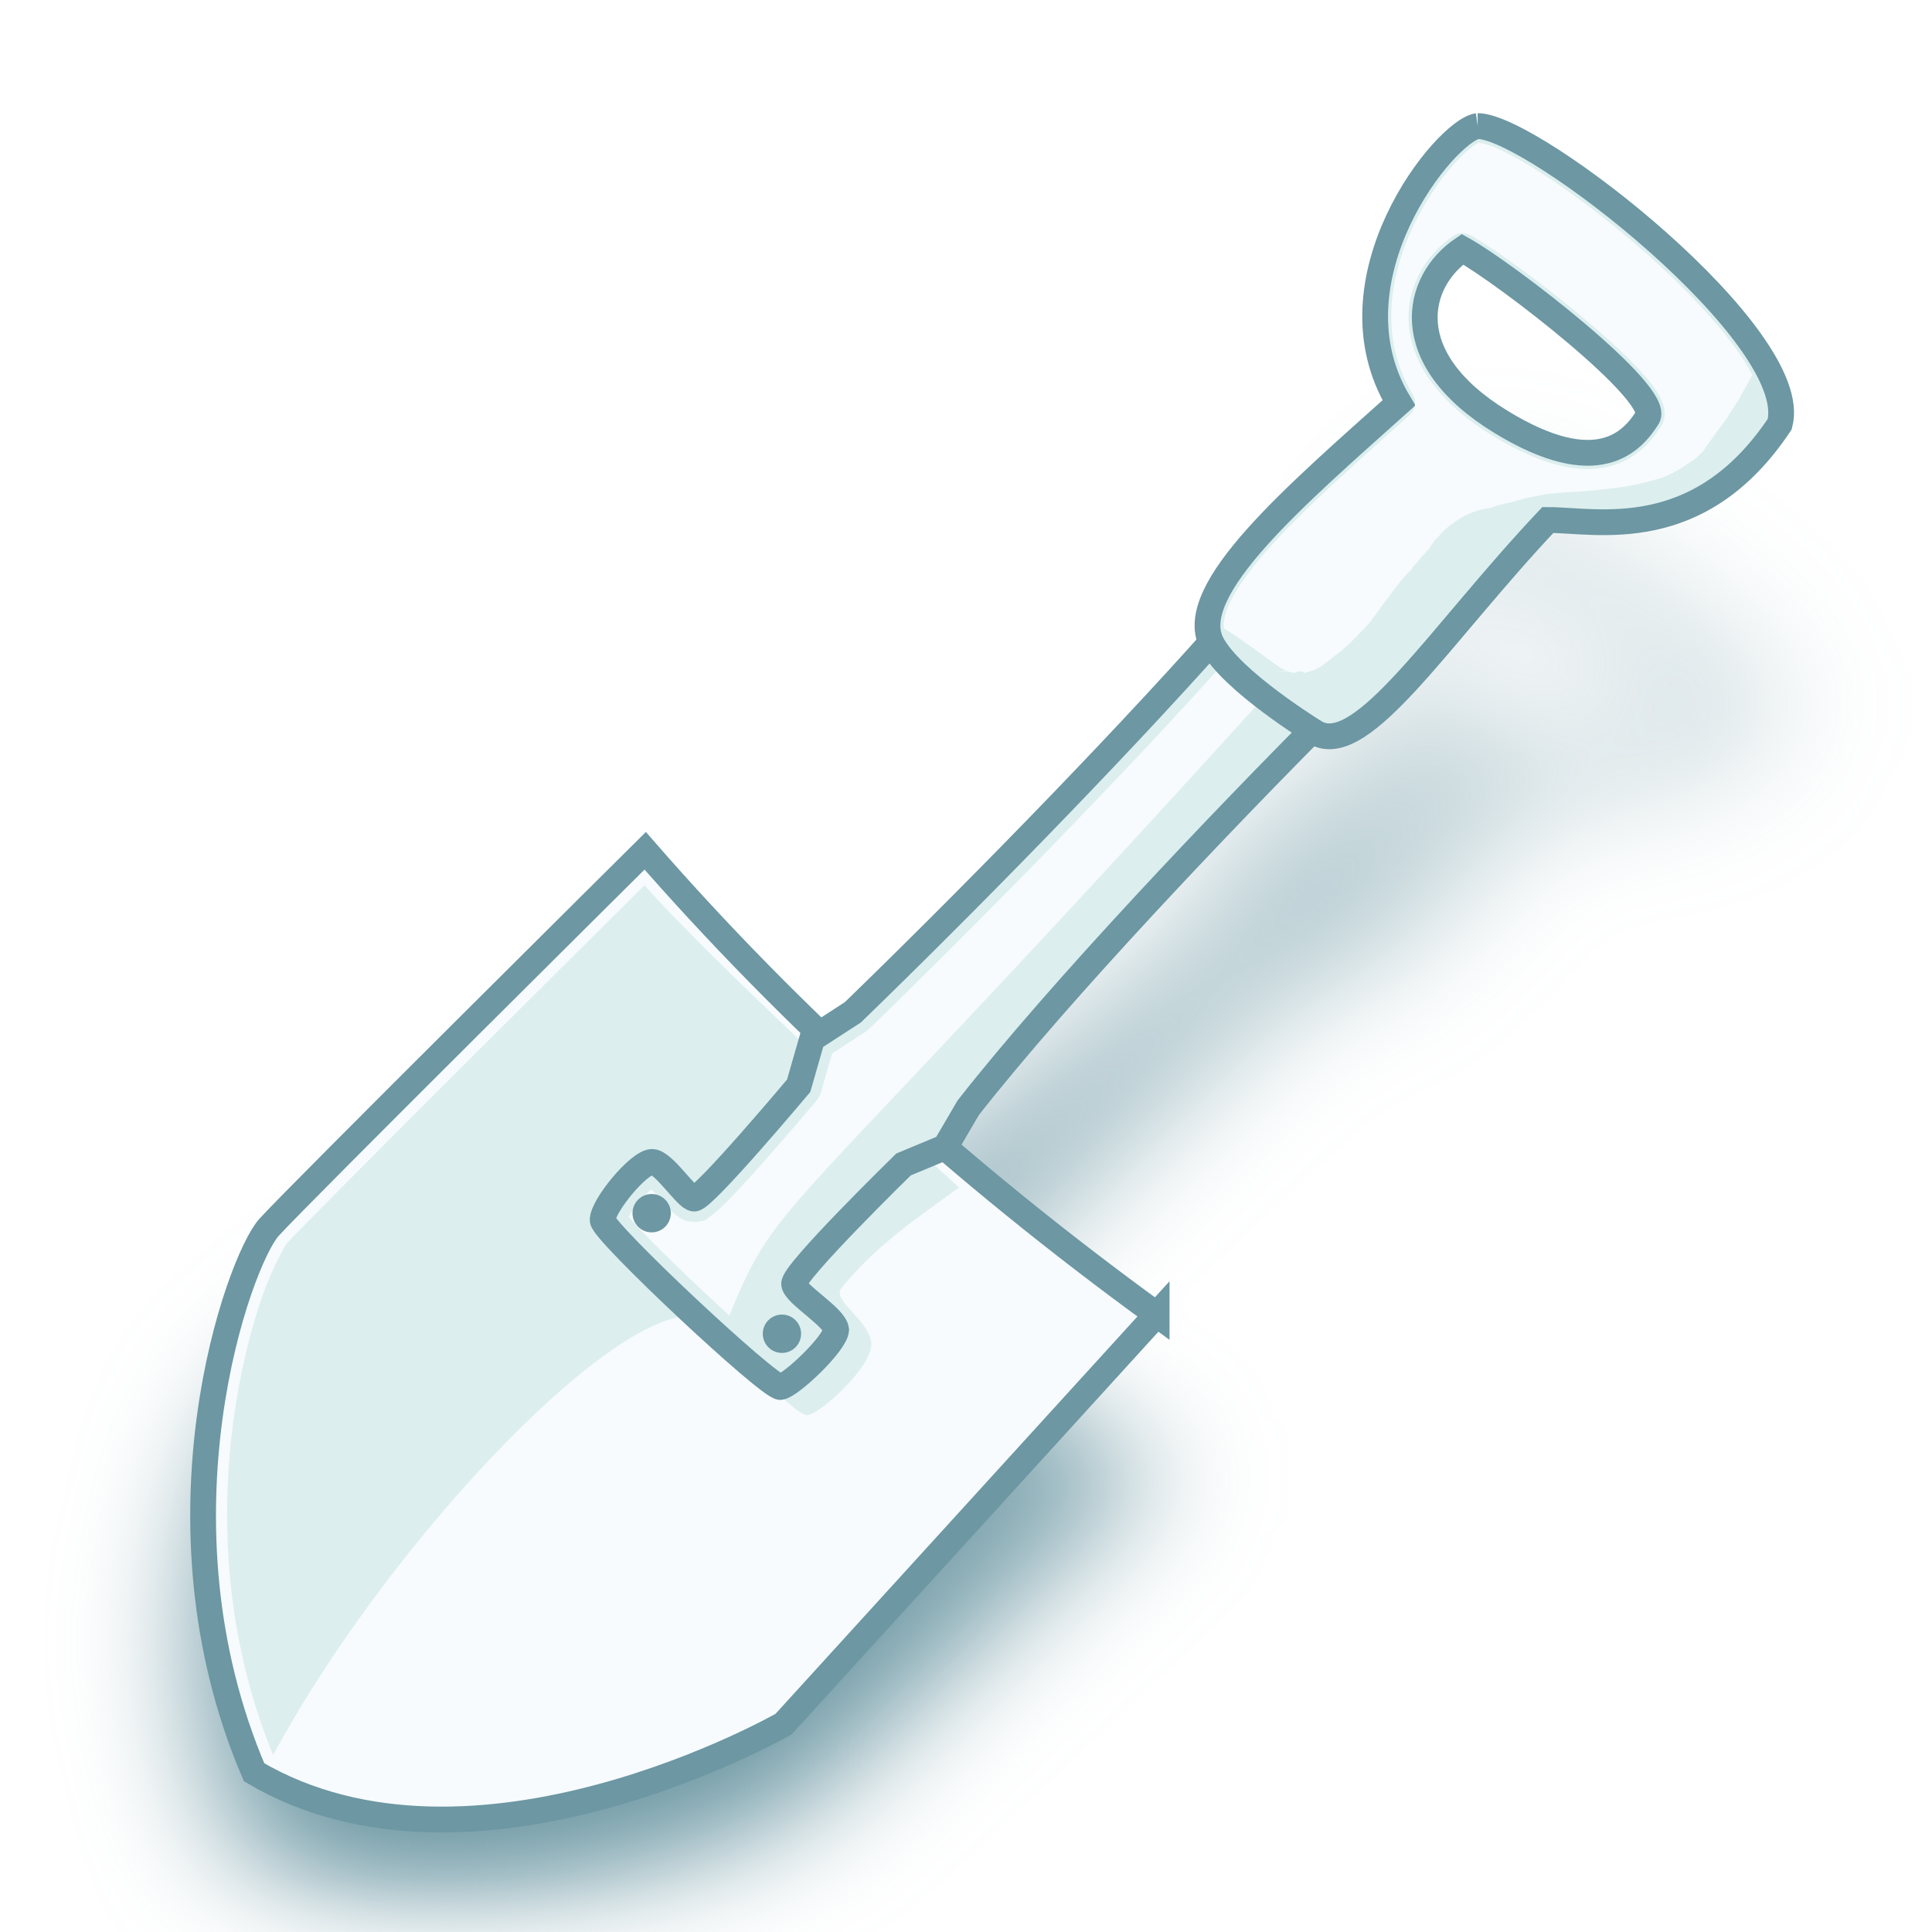
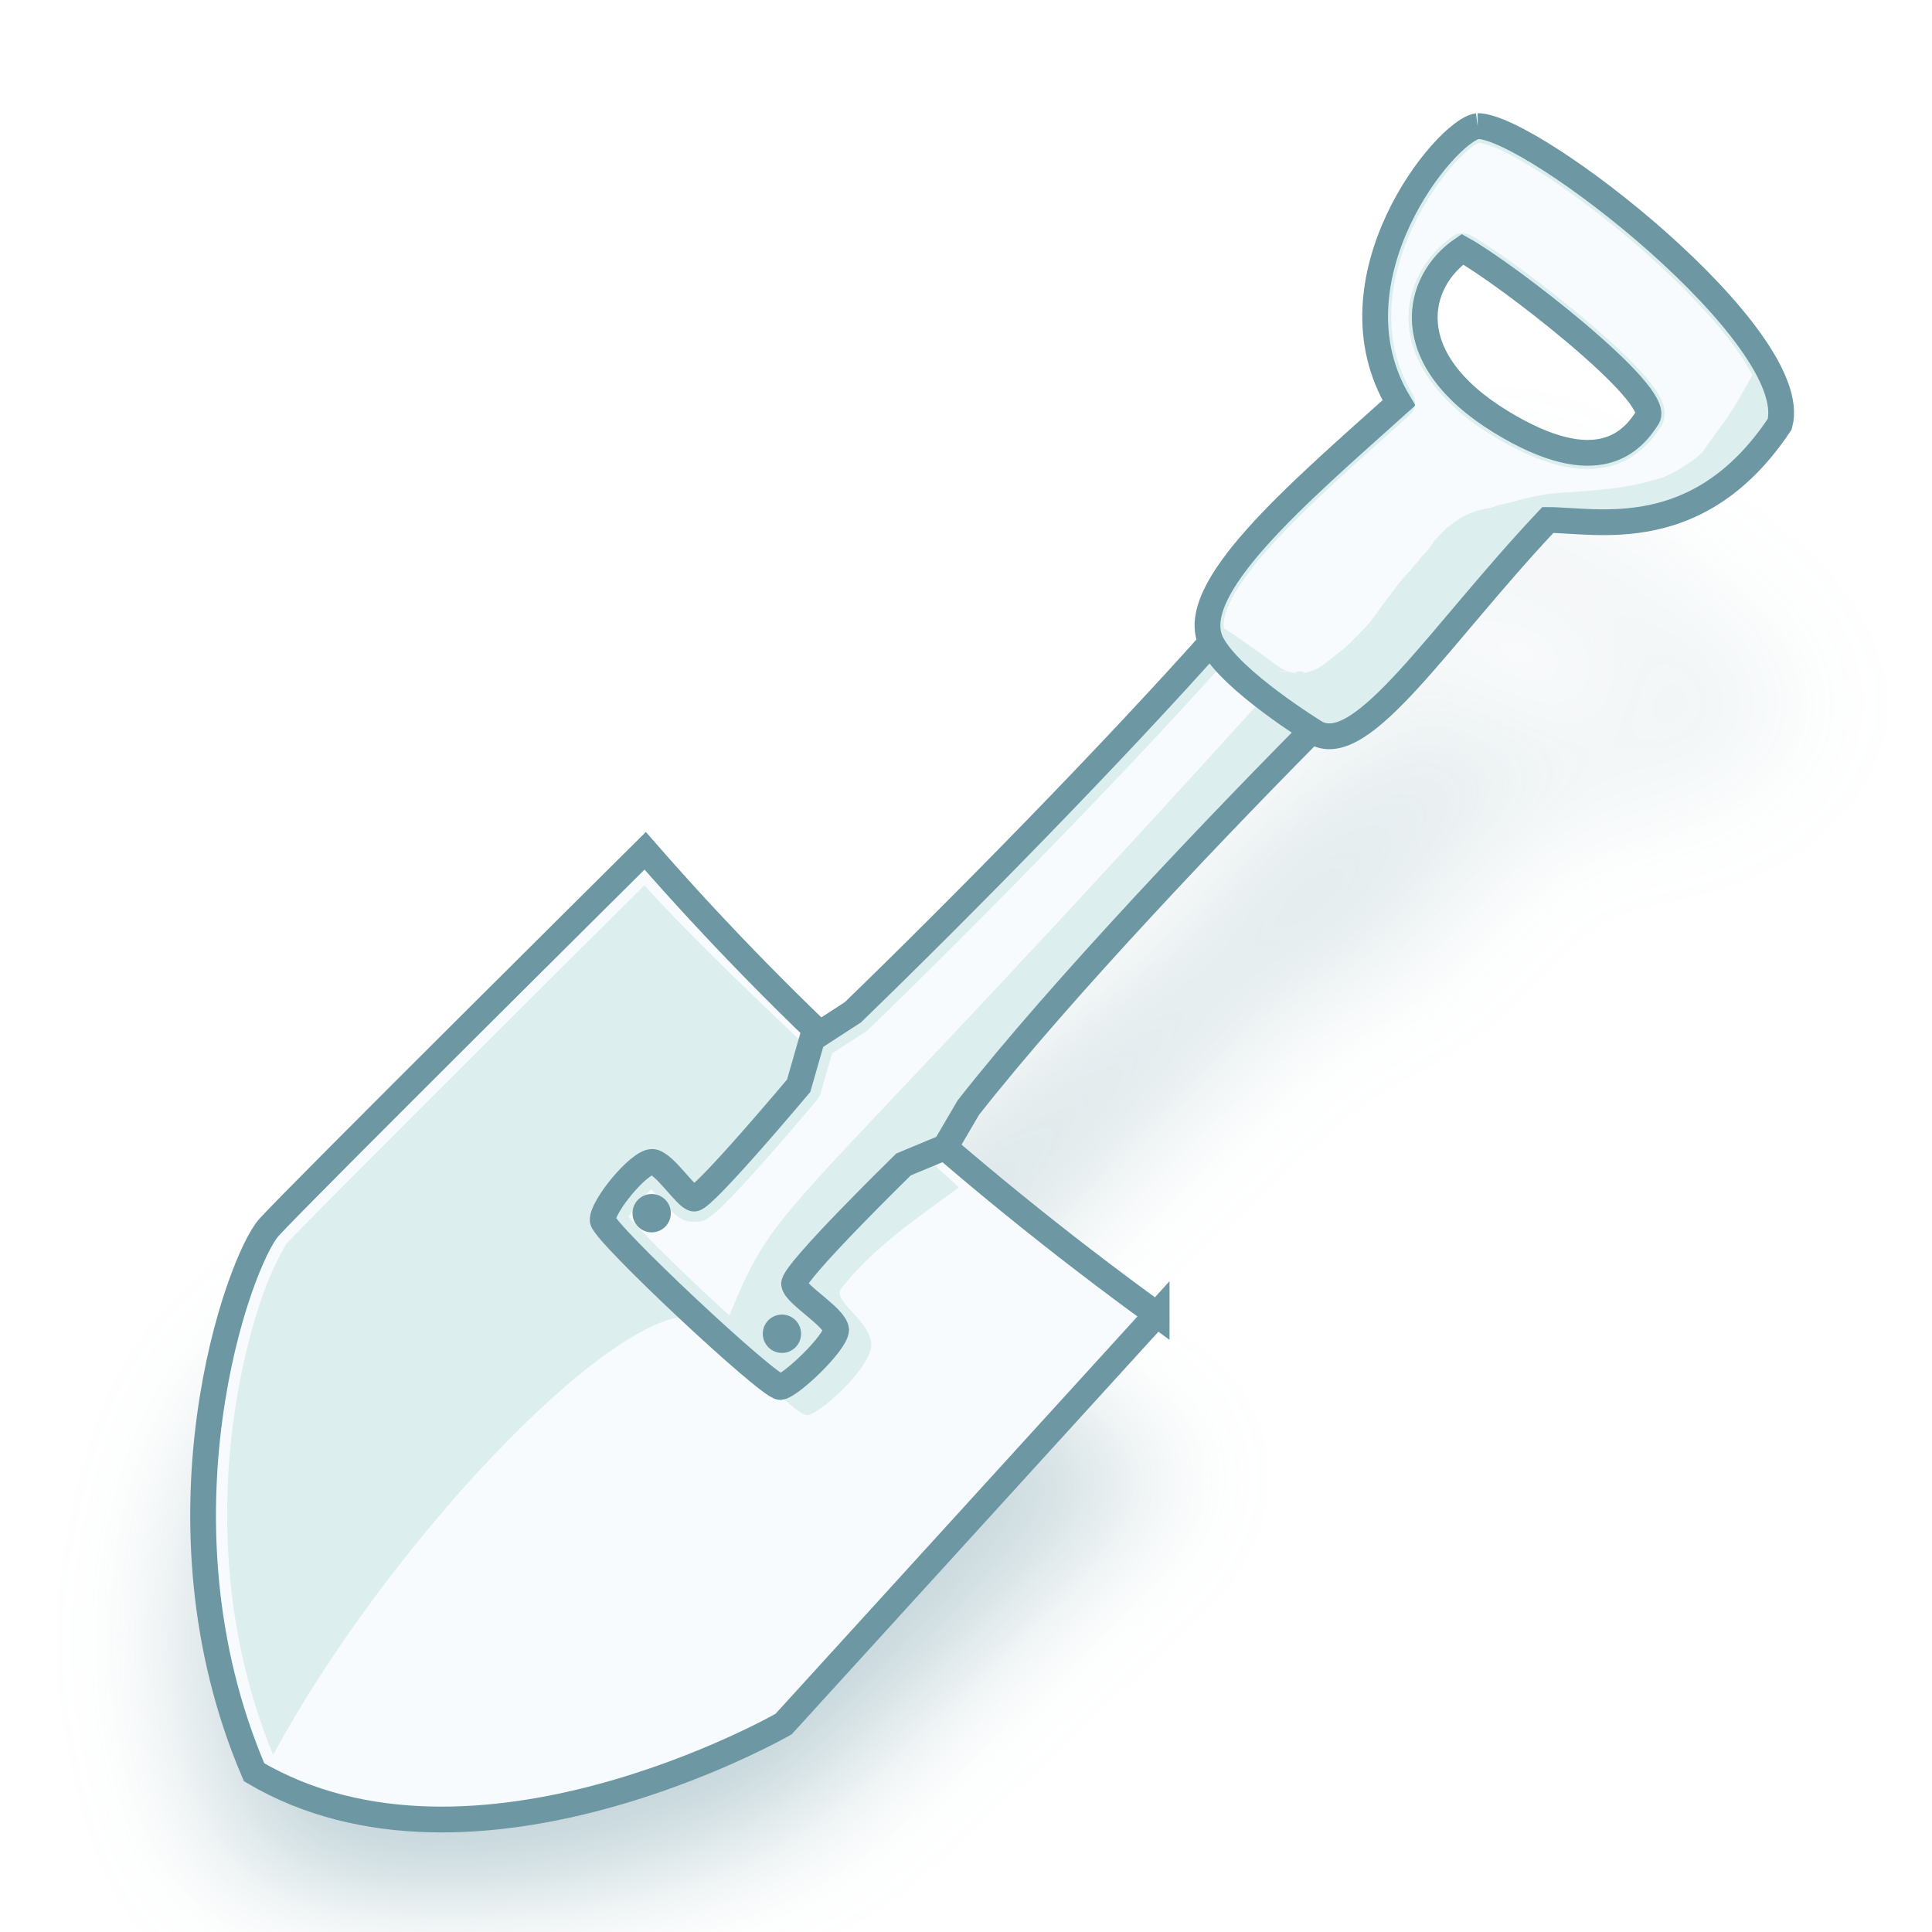
<svg xmlns="http://www.w3.org/2000/svg" xmlns:xlink="http://www.w3.org/1999/xlink" width="300" height="300" viewBox="0 0 281.25 281.25" id="svg192014" version="1.1">
  <defs id="defs192016">
    <linearGradient id="linearGradient1424">
      <stop style="stop-color:#6c97a3;stop-opacity:1;" offset="0" id="stop1420" />
      <stop style="stop-color:#6c97a3;stop-opacity:0;" offset="1" id="stop1422" />
    </linearGradient>
    <clipPath id="clipPath10040" clipPathUnits="userSpaceOnUse">
      <path id="path10038" d="M 0,595.28 H 841.89 V 0 H 0 Z" />
    </clipPath>
    <clipPath id="clipPath10040-6" clipPathUnits="userSpaceOnUse">
      <path id="path10038-0" d="M 0,595.28 H 841.89 V 0 H 0 Z" />
    </clipPath>
    <linearGradient id="linearGradient7503">
      <stop id="stop7499" offset="0" style="stop-color:#ffffff;stop-opacity:1;" />
      <stop id="stop7501" offset="1" style="stop-color:#ffffff;stop-opacity:0;" />
    </linearGradient>
    <linearGradient gradientTransform="translate(0,1.40625)" y2="331.119" x2="-1053.14" y1="-157.779" x1="-1120.736" gradientUnits="userSpaceOnUse" id="linearGradient7547" xlink:href="#linearGradient7503" />
    <filter style="color-interpolation-filters:sRGB" id="filter1416" x="-0.101" width="1.201" y="-0.094" height="1.188">
      <feGaussianBlur stdDeviation="11.268" id="feGaussianBlur1418" />
    </filter>
    <linearGradient xlink:href="#linearGradient1424" id="linearGradient1426" x1="-375.317" y1="262.713" x2="-232.846" y2="-42.109" gradientUnits="userSpaceOnUse" />
  </defs>
  <g id="layer1" transform="translate(0,-771.1121)">
-     <path style="fill:url(#linearGradient1426);fill-opacity:1;fill-rule:evenodd;stroke:none;stroke-width:4.769;stroke-linecap:butt;stroke-linejoin:miter;stroke-miterlimit:4;stroke-dasharray:none;stroke-opacity:1;filter:url(#filter1416)" d="m -300.496,4.318 c -5.43,0.724 -26.065,26.065 -13.395,47.062 -17.246,15.45 -36.263,31.609 -31.947,40.699 -18.165,20.296 -42.803,45.318 -60.979,62.908 l -5.627,3.648 c -10.549,-10.12 -20.449,-20.491 -29.715,-31.105 0,0 -58.876,58.366 -63.996,63.998 -5.12,5.632 -20.992,49.662 -2.561,92.668 37.374,22.015 90.107,-8.193 90.107,-8.193 l 63.486,-69.629 c -12.691,-9.212 -24.698,-18.696 -36.047,-28.438 l 0.062,-0.025 3.924,-6.695 c 14.909,-19.004 40.538,-46.031 58.514,-64.145 0.138,0.086 0.658,0.422 0.658,0.422 7.965,4.344 20.998,-16.654 39.461,-36.203 8.326,0 25.704,4.344 39.461,-16.291 3.982,-14.843 -41.996,-50.682 -51.408,-50.682 z m -2.586,20.945 c 7.24,3.982 34.03,24.617 31.496,28.6 -2.534,3.982 -8.386,10.881 -24.979,0.723 -17.739,-10.861 -14.482,-23.892 -6.518,-29.322 z" transform="matrix(0.8554358,0,0,0.722757,471.9972,836.2343)" id="path1381" />
+     <path style="fill:url(#linearGradient1426);fill-opacity:1;fill-rule:evenodd;stroke:none;stroke-width:4.769;stroke-linecap:butt;stroke-linejoin:miter;stroke-miterlimit:4;stroke-dasharray:none;stroke-opacity:1;filter:url(#filter1416);opacity:0.42" d="m -300.496,4.318 c -5.43,0.724 -26.065,26.065 -13.395,47.062 -17.246,15.45 -36.263,31.609 -31.947,40.699 -18.165,20.296 -42.803,45.318 -60.979,62.908 l -5.627,3.648 c -10.549,-10.12 -20.449,-20.491 -29.715,-31.105 0,0 -58.876,58.366 -63.996,63.998 -5.12,5.632 -20.992,49.662 -2.561,92.668 37.374,22.015 90.107,-8.193 90.107,-8.193 l 63.486,-69.629 c -12.691,-9.212 -24.698,-18.696 -36.047,-28.438 l 0.062,-0.025 3.924,-6.695 c 14.909,-19.004 40.538,-46.031 58.514,-64.145 0.138,0.086 0.658,0.422 0.658,0.422 7.965,4.344 20.998,-16.654 39.461,-36.203 8.326,0 25.704,4.344 39.461,-16.291 3.982,-14.843 -41.996,-50.682 -51.408,-50.682 z m -2.586,20.945 c 7.24,3.982 34.03,24.617 31.496,28.6 -2.534,3.982 -8.386,10.881 -24.979,0.723 -17.739,-10.861 -14.482,-23.892 -6.518,-29.322 z" transform="matrix(0.8554358,0,0,0.722757,471.9972,836.2343)" id="path1381" />
    <g aria-label="" style="font-style:normal;font-variant:normal;font-weight:normal;font-stretch:normal;font-size:40px;line-height:23.438px;font-family:FontAwesome;-inkscape-font-specification:FontAwesome;letter-spacing:0px;word-spacing:0px;fill:#f7fbfd;fill-opacity:1;stroke:none;stroke-width:1.027px;stroke-linecap:butt;stroke-linejoin:miter;stroke-opacity:1" id="text894-5" transform="matrix(4.245813,0,0,4.249849,395.5077,-2637.924)" />
    <g id="g1253" transform="matrix(0.9124648,0,0,0.9133322,-143.3895,85.22098)" style="stroke-width:1.095">
      <path id="path1243" d="m 341.676,960.498 -59.517,65.277 c 0,0 -49.438,28.319 -84.476,7.68 -17.279,-40.318 -2.4,-81.596 2.4,-86.876 4.8,-5.28 59.997,-59.997 59.997,-59.997 22.948,26.287 50.021,50.996 81.596,73.917 z" style="fill:#f7fbfd;fill-opacity:1;fill-rule:evenodd;stroke:#6c97a3;stroke-width:4.108;stroke-linecap:butt;stroke-linejoin:miter;stroke-miterlimit:4;stroke-dasharray:none;stroke-opacity:1" />
      <path id="path1358" d="m 259.967,892.084 c -2.355,2.335 -12.426,12.316 -25.389,25.225 -14.396,14.335 -29.753,29.736 -31.668,31.842 -0.193,0.213 -2.328,3.806 -4.043,8.8 -1.715,4.994 -3.432,11.688 -4.477,19.438 -2.045,15.168 -1.466,34.357 6.332,53.313 17.514,-32.515 53.058,-70.652 67.066,-70.006 2.626,0.121 14.696,15.038 17.984,15.824 1.644,0.393 10.936,-7.904 10.364,-11.63 -0.572,-3.726 -6.321,-6.633 -4.759,-8.586 5.323,-6.653 11.975,-11.121 18.759,-16.055 -12.451,-11.331 -39.479,-36.142 -50.169,-48.166 z" style="fill:#dceeee;fill-opacity:1;fill-rule:evenodd;stroke:none;stroke-width:3.081;stroke-linecap:butt;stroke-linejoin:miter;stroke-miterlimit:4;stroke-dasharray:none;stroke-opacity:1" />
      <path id="path1245" d="m 369.199,864.653 c -16.883,16.888 -42.856,44.116 -57.579,62.883 l -3.679,6.278 -6.647,2.763 c 0,0 -17.698,17.268 -17.458,19.068 0.24,1.68 6.471,5.238 6.711,7.278 -0.12,2.16 -7.223,8.89 -8.902,9.13 -2.04,-0.12 -28.107,-24.53 -28.347,-26.57 -0.12,-2.16 5.748,-9.313 7.908,-9.313 1.92,0.12 5.491,5.847 6.691,5.847 1.56,0 16.669,-17.987 16.669,-17.987 l 2.152,-7.495 6.497,-4.213 c 17.383,-16.823 41.111,-40.925 58.228,-60.148 9.592,-8.194 21.786,6.476 17.759,12.479 z" style="fill:#dceeee;fill-opacity:1;fill-rule:evenodd;stroke:#6c97a3;stroke-width:4.108;stroke-linecap:butt;stroke-linejoin:miter;stroke-miterlimit:4;stroke-dasharray:none;stroke-opacity:1" />
      <path id="path1367" d="m 357.808,853.445 c -1.255,-0.059 -2.447,0.291 -3.893,1.503 -17.203,19.295 -40.774,43.238 -58.13,60.035 a 3.703,3.703 0 0 1 -0.56,0.445 l -5.334,3.461 -1.769,6.161 a 3.703,3.703 0 0 1 -0.725,1.36 c 0,0 -3.796,4.522 -7.808,9.064 -2.006,2.271 -4.063,4.546 -5.775,6.312 -0.856,0.883 -1.616,1.631 -2.318,2.245 -0.351,0.307 -0.676,0.581 -1.093,0.861 -0.417,0.28 -0.632,0.829 -2.509,0.829 -1.623,0 -2.231,-0.594 -2.726,-0.954 -0.496,-0.36 -0.842,-0.694 -1.185,-1.04 -0.686,-0.693 -1.316,-1.435 -1.934,-2.131 -0.384,-0.434 -0.682,-0.719 -1.009,-1.055 -0.554,0.5 -1.183,1.107 -1.805,1.851 -0.728,0.87 -1.388,1.806 -1.813,2.527 0.65,0.752 1.597,1.77 2.772,2.977 2.446,2.512 5.763,5.735 9.131,8.892 1.412,1.323 2.816,2.607 4.189,3.854 8.262,-20.09 7.22,-12.162 90.222,-103.98 -1.555,-1.666 -3.611,-2.936 -5.387,-3.168 -0.183,-0.024 -0.363,-0.041 -0.542,-0.049 z" style="fill:#f7fbfd;fill-opacity:1;fill-rule:evenodd;stroke:none;stroke-width:3.081;stroke-linecap:butt;stroke-linejoin:miter;stroke-miterlimit:4;stroke-dasharray:none;stroke-opacity:1" />
      <path style="fill:#dceeee;fill-opacity:1;fill-rule:evenodd;stroke:#6c97a3;stroke-width:4.108;stroke-linecap:butt;stroke-linejoin:miter;stroke-miterlimit:4;stroke-dasharray:none;stroke-opacity:1" d="m 392.888,771.069 c 8.824,0 51.928,33.6 48.194,47.515 -12.897,19.346 -29.188,15.273 -36.994,15.273 -17.309,18.327 -29.527,38.012 -36.994,33.94 0,0 -13.499,-8.232 -16.63,-14.255 -4.412,-8.485 13.576,-23.758 29.867,-38.352 -11.879,-19.685 7.467,-43.443 12.558,-44.121 z m -2.424,19.636 c -7.467,5.091 -10.521,17.309 6.109,27.491 15.555,9.524 21.043,3.055 23.418,-0.679 2.376,-3.733 -22.739,-23.079 -29.527,-26.812 z" id="path1257" />
      <circle style="color:#000000;overflow:visible;opacity:1;vector-effect:none;fill:#6c97a3;fill-opacity:1;fill-rule:nonzero;stroke:none;stroke-width:3.081;stroke-linecap:butt;stroke-linejoin:miter;stroke-miterlimit:4;stroke-dasharray:none;stroke-dashoffset:0;stroke-opacity:1;paint-order:stroke markers fill" id="path1279" cx="-281.896" cy="963.561" r="3.055" transform="scale(-1,1)" />
      <circle r="3.055" cy="944.345" cx="-261.112" id="circle1295" style="color:#000000;overflow:visible;opacity:1;vector-effect:none;fill:#6c97a3;fill-opacity:1;fill-rule:nonzero;stroke:none;stroke-width:3.081;stroke-linecap:butt;stroke-linejoin:miter;stroke-miterlimit:4;stroke-dasharray:none;stroke-dashoffset:0;stroke-opacity:1;paint-order:stroke markers fill" transform="scale(-1,1)" />
      <path style="fill:#f7fbfd;fill-opacity:1;fill-rule:evenodd;stroke:none;stroke-width:3.173;stroke-linecap:butt;stroke-linejoin:miter;stroke-miterlimit:4;stroke-dasharray:none;stroke-opacity:1" d="m 222.717,9.143 c 0.032,0.022 -0.435,0.154 -1.203,0.736 -0.867,0.657 -1.963,1.679 -3.119,2.977 -2.312,2.595 -4.878,6.297 -6.883,10.562 -4.01,8.531 -5.786,19.026 -0.045,28.539 a 2.754,2.754 0 0 1 -0.52,3.473 c -8.708,7.801 -17.807,15.749 -23.994,22.682 -3.094,3.467 -5.442,6.693 -6.654,9.312 -0.843,1.822 -1.117,3.188 -0.988,4.287 0.997,0.614 1.986,1.241 2.934,1.932 1.041,0.732 2.086,1.462 3.125,2.197 0.992,0.739 1.991,1.469 2.99,2.199 0.563,0.381 1.129,0.748 1.77,0.979 0.07,7.9e-5 0.139,0.002 0.209,0.002 0.009,-0.003 0.018,-0.003 0.027,-0.006 0.136,-0.003 0.268,0.004 0.402,0.006 0.533,6.14e-4 1.065,0.001 1.598,0.002 -0.011,0.004 -0.035,0.004 -0.047,0.008 0.127,0.007 0.416,0.043 0.533,0.104 0.216,0.11 -0.101,0.323 0.377,0.105 0.463,-0.124 0.928,-0.254 1.379,-0.418 0.497,-0.191 0.943,-0.479 1.393,-0.734 0.612,-0.436 1.187,-0.915 1.777,-1.379 0.522,-0.446 1.093,-0.833 1.627,-1.264 0.467,-0.441 0.979,-0.832 1.439,-1.281 0.495,-0.54 1.025,-1.039 1.541,-1.559 0.46,-0.537 0.987,-1.008 1.438,-1.551 0.459,-0.365 0.701,-0.945 1.104,-1.365 0.48,-0.69 1.005,-1.35 1.473,-2.049 0.403,-0.547 0.813,-1.09 1.242,-1.613 0.513,-0.748 1.077,-1.454 1.633,-2.17 0.488,-0.564 0.959,-1.141 1.459,-1.695 0.499,-0.207 0.696,-0.97 1.107,-1.279 0.462,-0.382 0.771,-0.948 1.162,-1.396 0.286,-0.326 0.66,-0.59 0.908,-0.99 0.491,-0.297 1.027,-1.655 1.59,-2.041 0.772,-0.773 1.433,-1.675 2.365,-2.277 1.114,-0.879 2.296,-1.631 3.631,-2.131 1.067,-0.394 2.058,-0.64 3.055,-0.775 0.757,-0.278 1.528,-0.524 2.314,-0.699 0.826,-0.195 1.659,-0.368 2.475,-0.604 0.986,-0.301 1.995,-0.524 3.008,-0.709 1.033,-0.202 2.064,-0.432 3.119,-0.492 0.996,-0.103 1.991,-0.189 2.992,-0.227 0.928,-0.058 1.855,-0.119 2.781,-0.195 0.904,-0.075 1.809,-0.155 2.711,-0.254 0.874,-0.097 1.745,-0.199 2.615,-0.326 0.834,-0.123 1.667,-0.257 2.494,-0.42 0.804,-0.161 1.607,-0.332 2.396,-0.559 0.727,-0.218 1.454,-0.384 2.18,-0.598 0.675,-0.247 1.344,-0.513 1.98,-0.848 0.698,-0.377 1.398,-0.756 2.049,-1.211 0.604,-0.397 1.208,-0.793 1.797,-1.211 0.461,-0.372 0.896,-0.775 1.324,-1.186 0.014,-0.019 0.027,-0.039 0.041,-0.059 0.469,-0.637 0.857,-1.329 1.365,-1.938 0.478,-0.716 0.986,-1.406 1.506,-2.088 0.445,-0.59 0.862,-1.2 1.303,-1.793 0.42,-0.692 0.886,-1.354 1.307,-2.045 0.436,-0.647 0.803,-1.34 1.189,-2.018 0.454,-0.768 0.887,-1.547 1.311,-2.332 0.147,-0.266 0.304,-0.526 0.453,-0.791 -0.696,-1.335 -1.551,-2.755 -2.619,-4.248 -3.707,-5.181 -9.257,-10.957 -15.238,-16.271 -5.981,-5.314 -12.403,-10.19 -17.828,-13.688 -2.712,-1.749 -5.181,-3.152 -7.166,-4.084 -1.878,-0.881 -3.275,-1.197 -3.693,-1.236 z M 190.768,99.02 c -0.143,-1.65e-4 -0.286,1.62e-4 -0.43,0 -0.047,0.014 -0.094,0.015 -0.141,0.025 0.036,0.012 0.07,0.03 0.107,0.041 0.409,0.06 0.797,0.29 1.217,0.16 0.108,-0.189 0.565,-0.151 0.791,-0.217 -0.518,0.025 -1.028,-0.002 -1.545,-0.01 z m -0.57,0.025 c -0.023,-0.008 -0.045,-0.019 -0.068,-0.027 -0.672,-7.59e-4 -1.344,-9.42e-4 -2.016,-0.002 0.709,0.038 1.375,0.194 2.084,0.029 z m 29.725,-74.535 a 2.754,2.754 0 0 1 1.324,0.342 c 4.123,2.268 12.46,8.355 19.861,14.607 3.701,3.126 7.101,6.249 9.531,8.988 1.215,1.37 2.192,2.622 2.879,3.92 0.343,0.649 0.63,1.314 0.76,2.131 0.13,0.817 0.057,1.904 -0.541,2.844 -1.396,2.193 -4.065,5.669 -8.879,6.859 -4.813,1.19 -11.204,0.032 -19.859,-5.268 -9.352,-5.726 -13.714,-12.455 -14.205,-18.836 -0.491,-6.38 2.889,-11.915 7.574,-15.109 a 2.754,2.754 0 0 1 1.555,-0.479 z" transform="matrix(0.9375,0,0,0.9375,184.2897,765.1459)" id="path1297" />
    </g>
  </g>
</svg>
